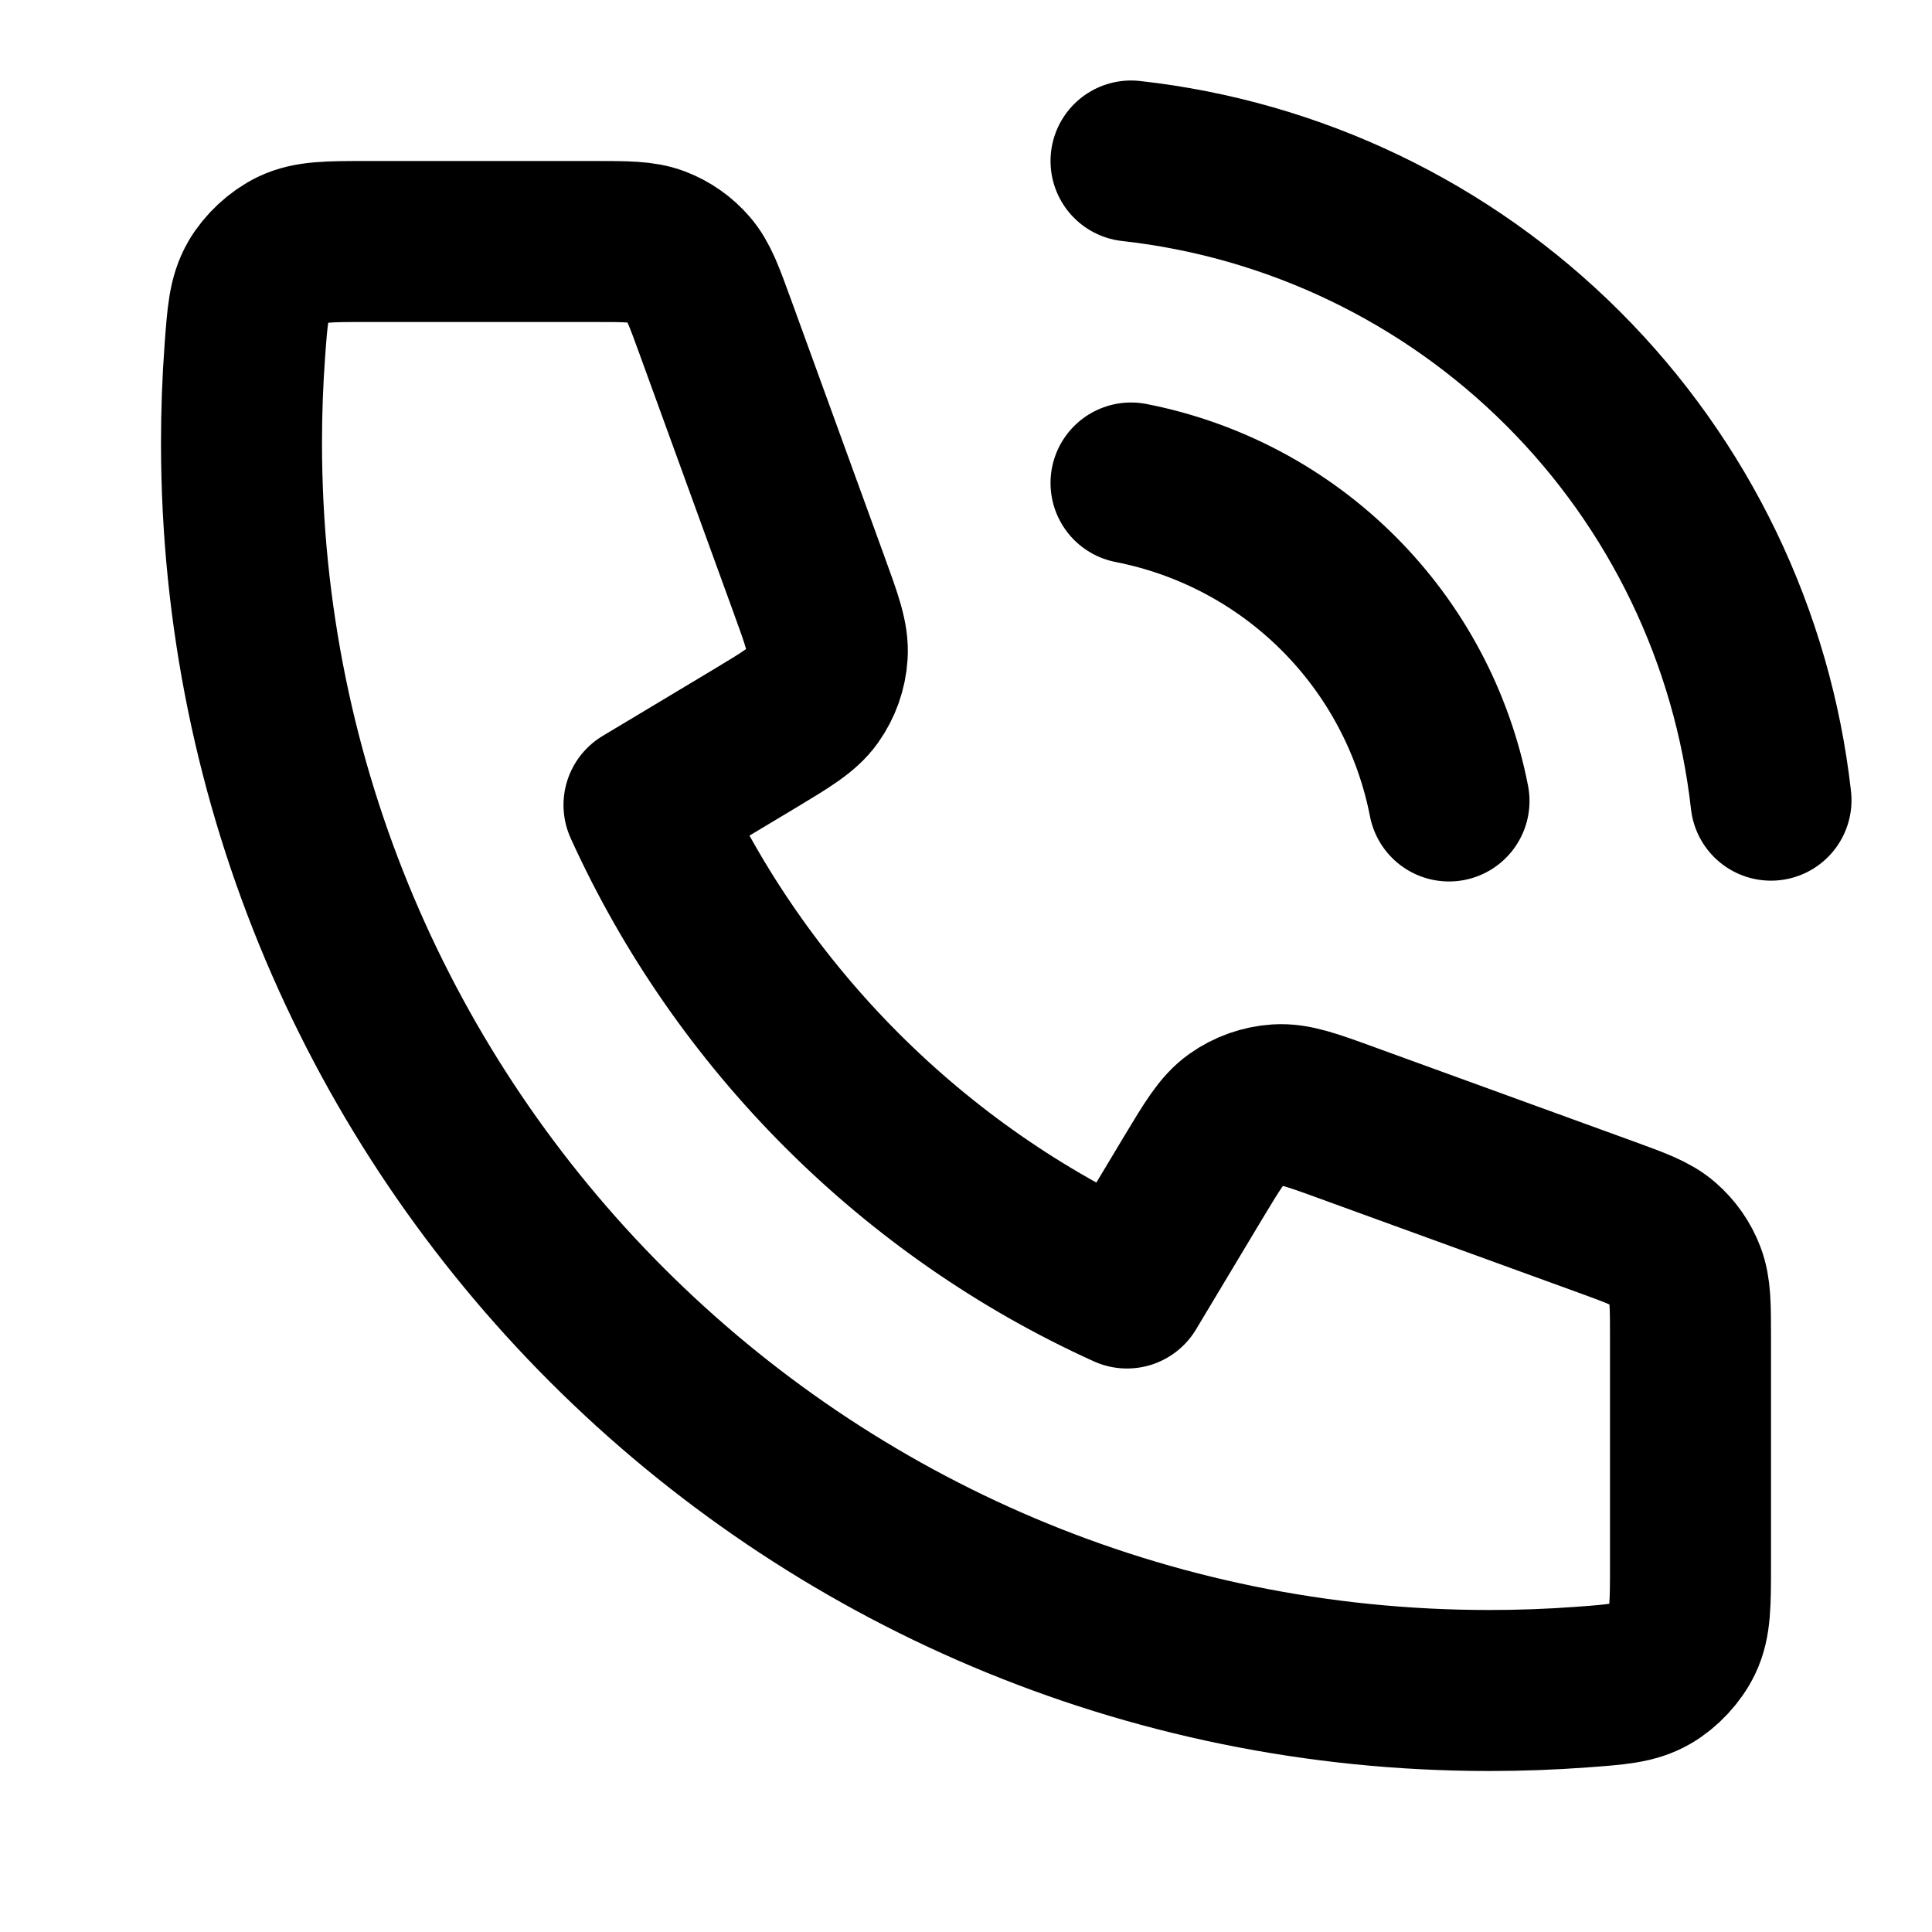
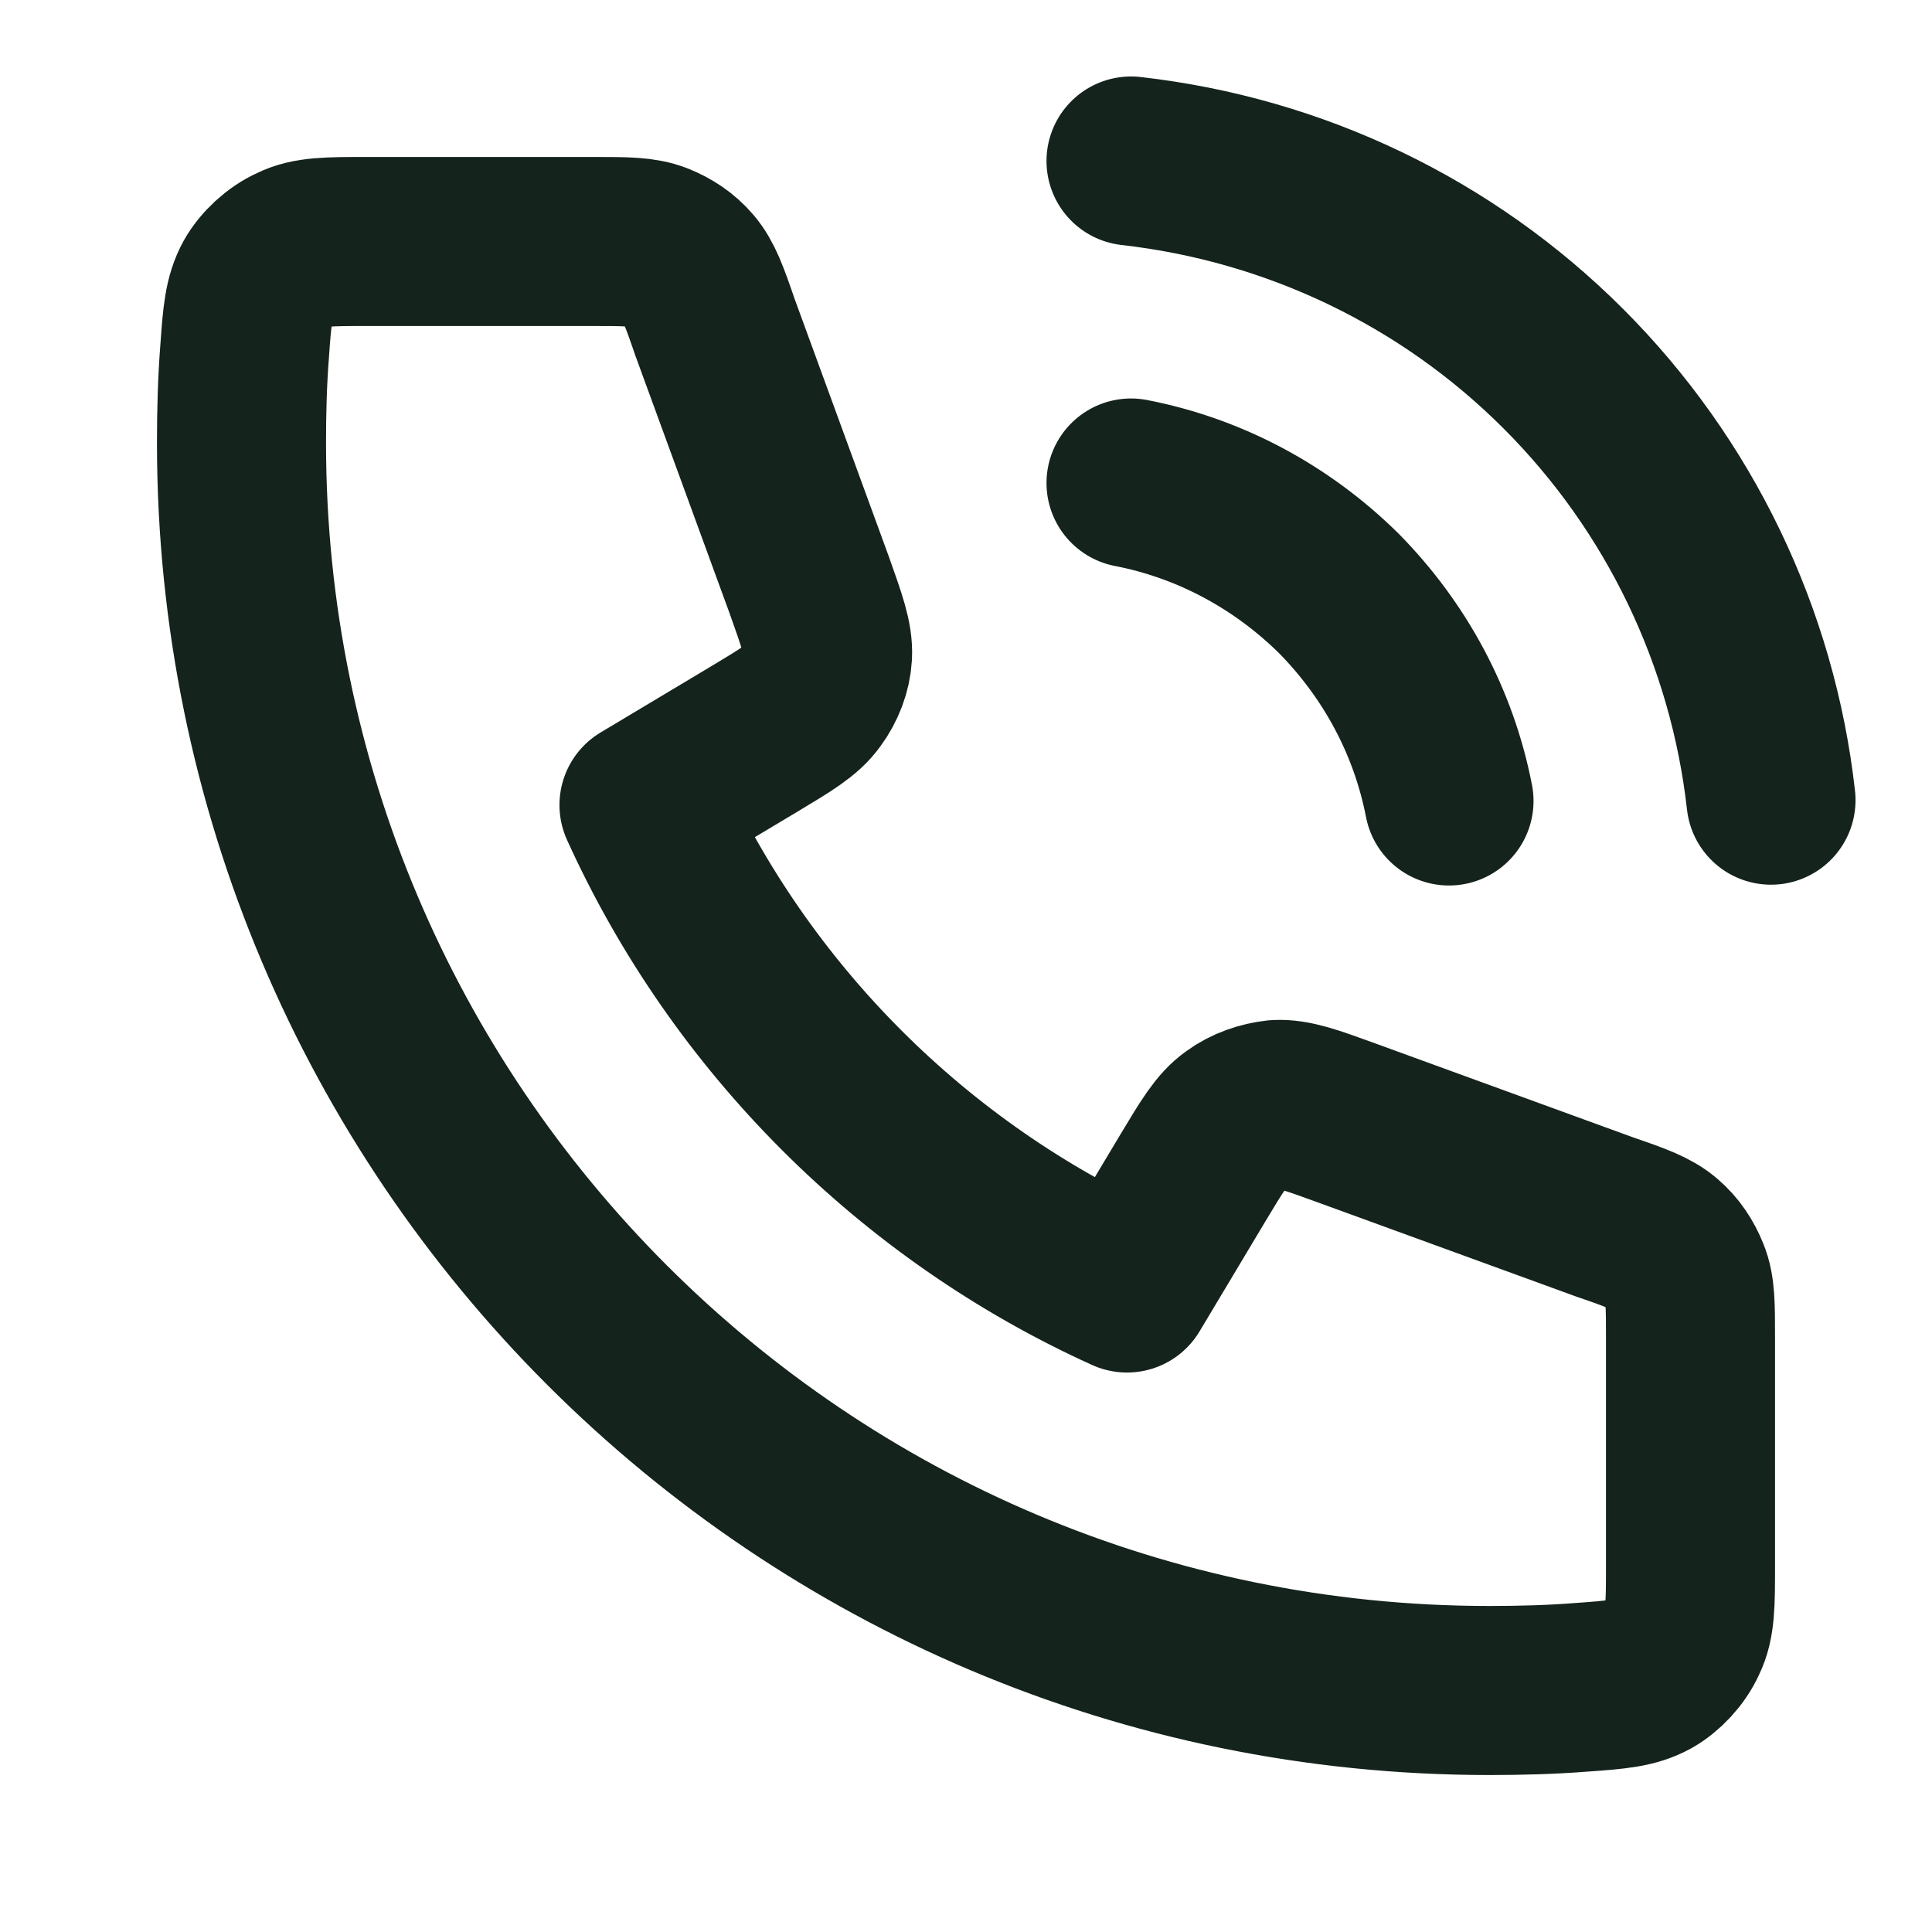
- <svg xmlns="http://www.w3.org/2000/svg" width="800px" height="800px" viewBox="0 0 24 24" fill="none">
-   <path d="M14.05 6C15.027 6.191 15.924 6.668 16.628 7.372C17.332 8.076 17.809 8.973 18 9.95M14.05 2C16.079 2.225 17.972 3.134 19.416 4.577C20.861 6.02 21.772 7.911 22 9.94M18.5 21C9.94 21 3 14.06 3 5.5C3 5.114 3.014 4.731 3.042 4.352C3.074 3.917 3.09 3.699 3.204 3.501C3.298 3.337 3.466 3.181 3.636 3.099C3.842 3 4.082 3 4.562 3H7.379C7.783 3 7.985 3 8.158 3.066C8.311 3.125 8.447 3.22 8.554 3.344C8.676 3.484 8.745 3.674 8.883 4.053L10.049 7.26C10.21 7.702 10.29 7.922 10.276 8.132C10.264 8.316 10.201 8.494 10.094 8.645C9.973 8.816 9.771 8.937 9.369 9.179L8 10C9.202 12.649 11.35 14.8 14 16L14.821 14.631C15.063 14.229 15.184 14.027 15.355 13.906C15.506 13.799 15.684 13.736 15.868 13.724C16.078 13.71 16.299 13.79 16.74 13.951L19.947 15.117C20.326 15.255 20.516 15.324 20.656 15.446C20.779 15.553 20.875 15.689 20.933 15.842C21 16.015 21 16.217 21 16.621V19.438C21 19.918 21 20.158 20.901 20.364C20.819 20.535 20.663 20.702 20.499 20.796C20.301 20.91 20.083 20.926 19.648 20.958C19.269 20.986 18.886 21 18.5 21Z" stroke="#000000" stroke-width="2" stroke-linecap="round" stroke-linejoin="round" />
+ <svg xmlns="http://www.w3.org/2000/svg" viewBox="0 0 24 24" width="24" height="24" color="#14231B" fill="none" stroke="currentColor" stroke-width="2.1" stroke-linecap="round" stroke-linejoin="round" role="img" aria-label="phone">
+   <path d="M14.05 6c.98.19 1.87.67 2.58 1.37.7.71 1.18 1.6 1.37 2.58M14.05 2c2.03.23 3.92 1.13 5.37 2.58A9 9 0 0 1 22 9.94M18.5 21C9.94 21 3 14.06 3 5.5c0-.39.01-.77.04-1.15.03-.43.05-.65.16-.85.09-.16.26-.32.44-.4.2-.1.44-.1.92-.1h2.82c.4 0 .6 0 .78.07.15.06.29.15.4.28.12.14.19.33.32.71l1.17 3.2c.16.45.24.67.23.88-.01.18-.08.36-.19.51-.12.17-.32.29-.72.53L8 10c1.2 2.65 3.35 4.8 6 6l.82-1.37c.24-.4.36-.6.53-.72.15-.11.33-.17.51-.19.21-.01.43.07.87.23l3.21 1.17c.38.13.57.2.71.32.13.11.22.25.28.4.07.17.07.37.07.78v2.82c0 .48 0 .72-.1.92-.08.18-.24.35-.4.44-.2.11-.42.13-.85.16-.38.03-.76.04-1.15.04" />
</svg>
